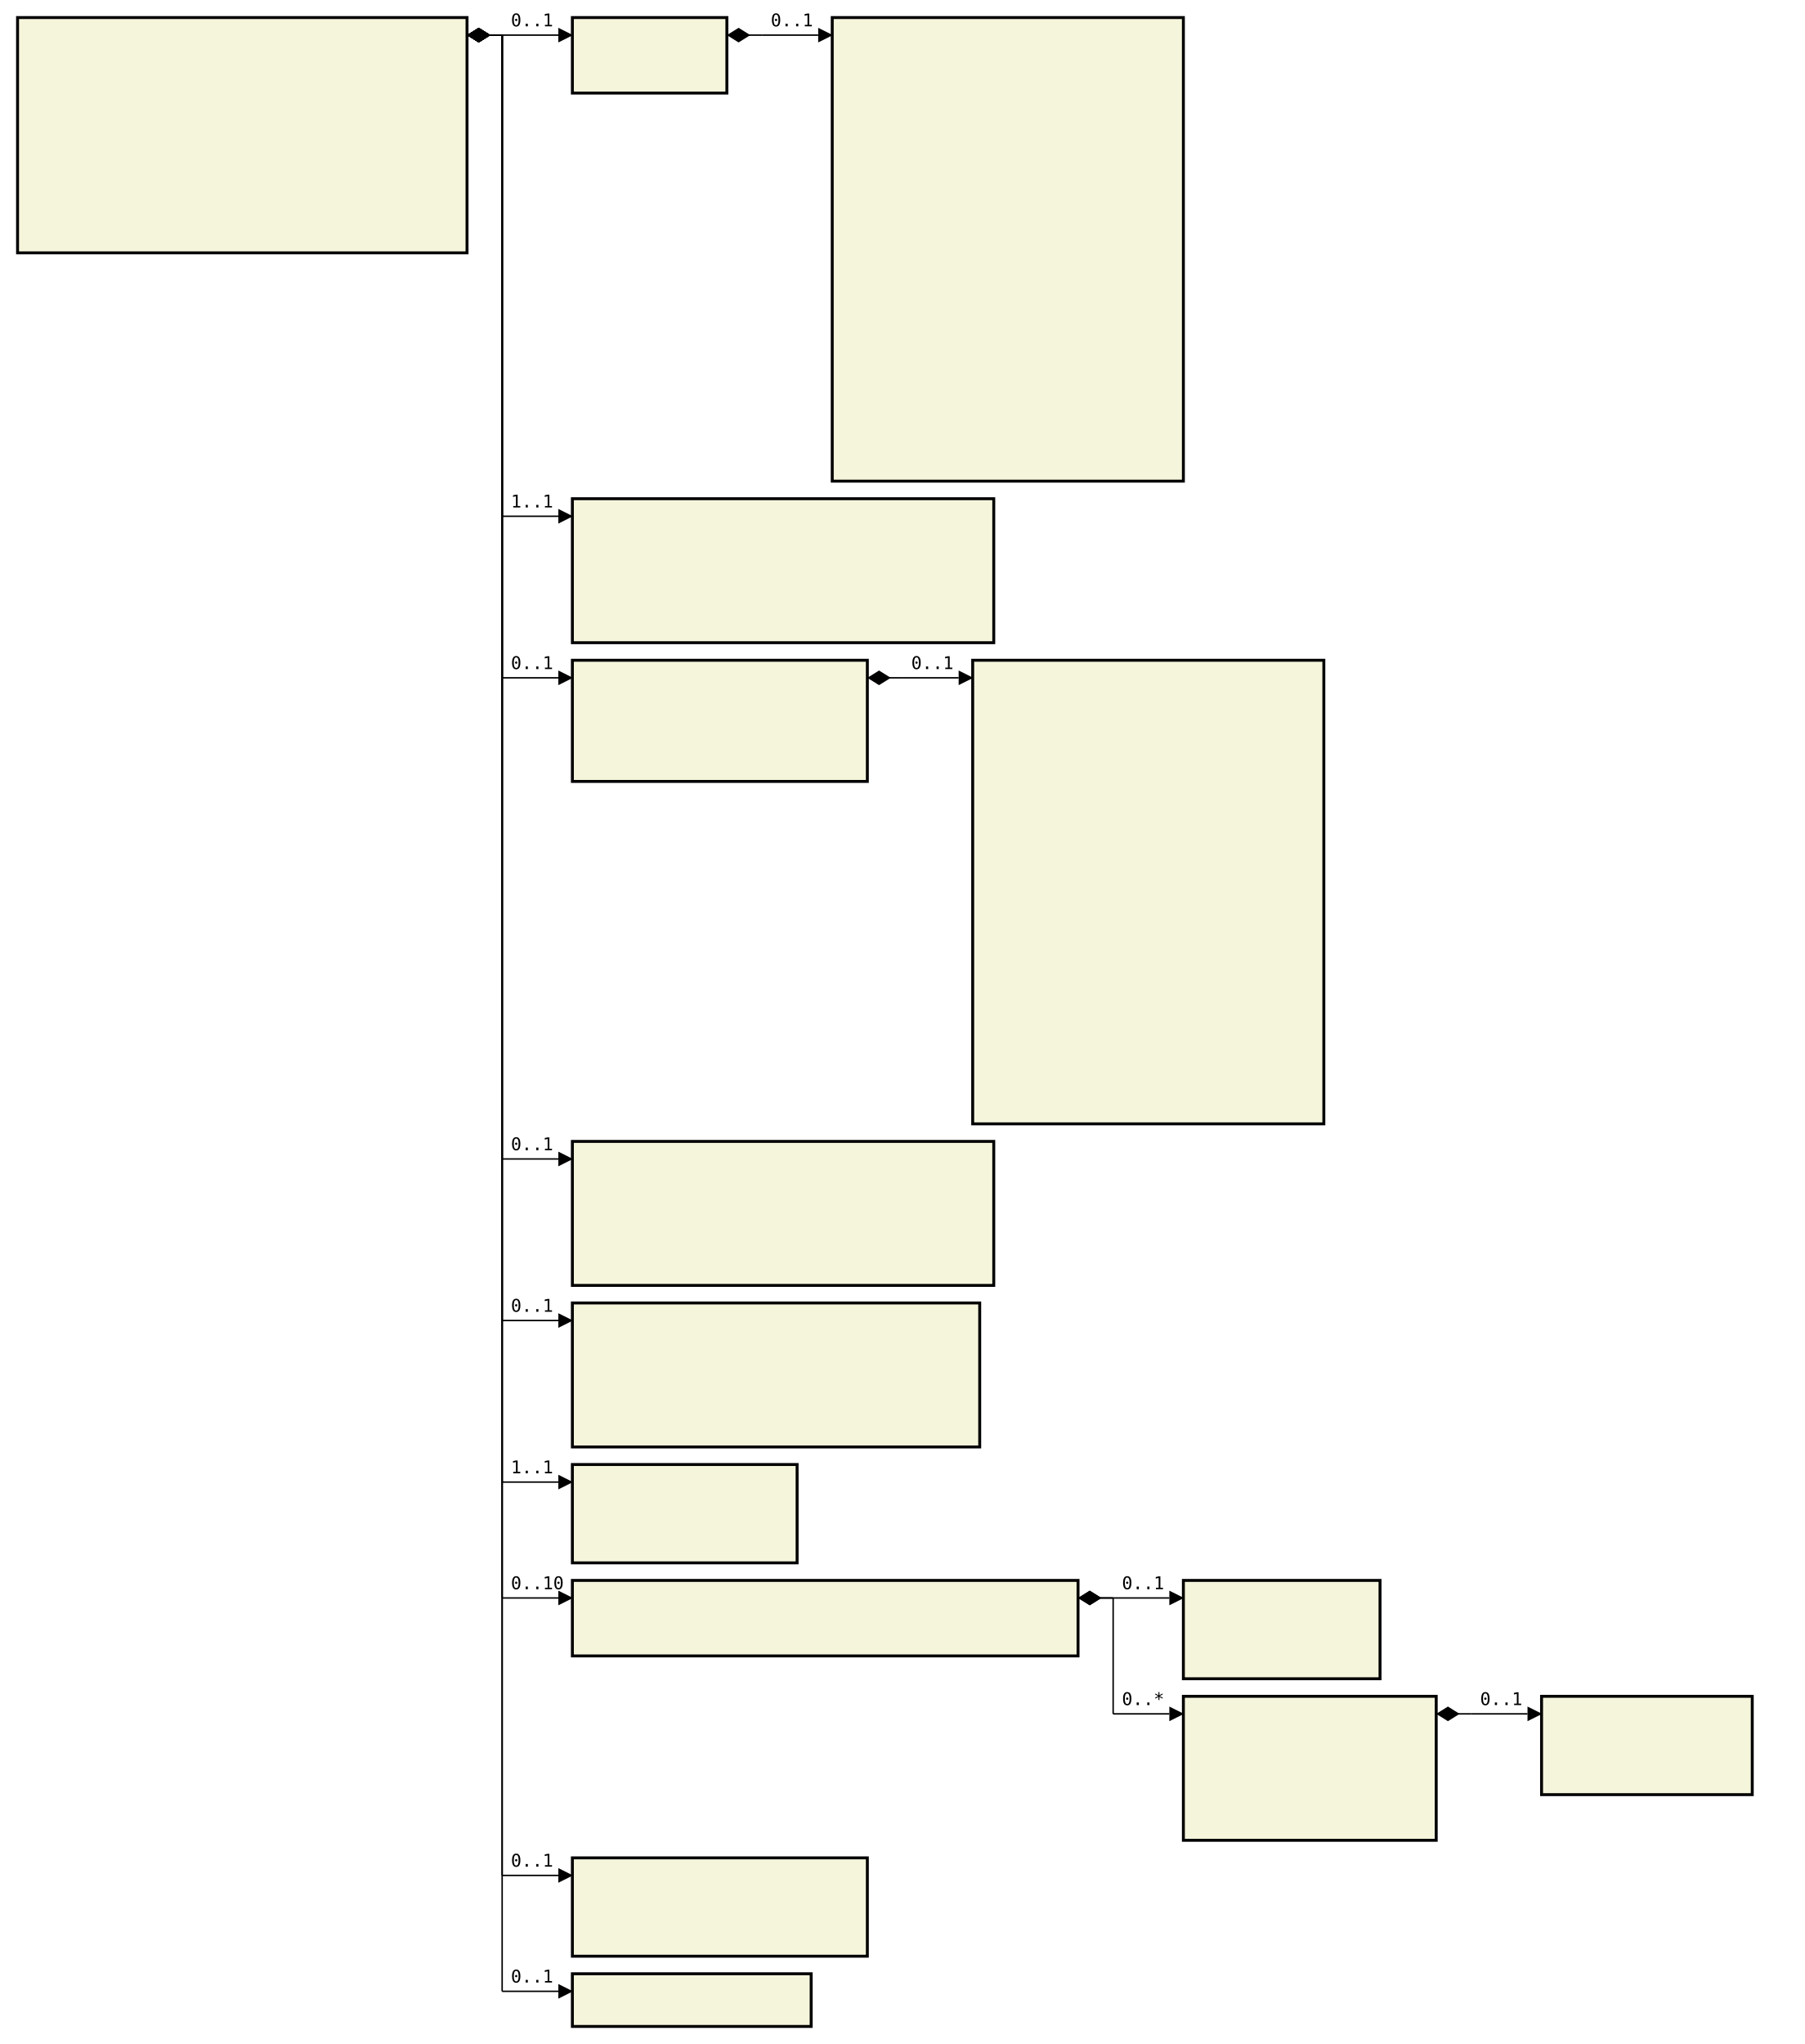
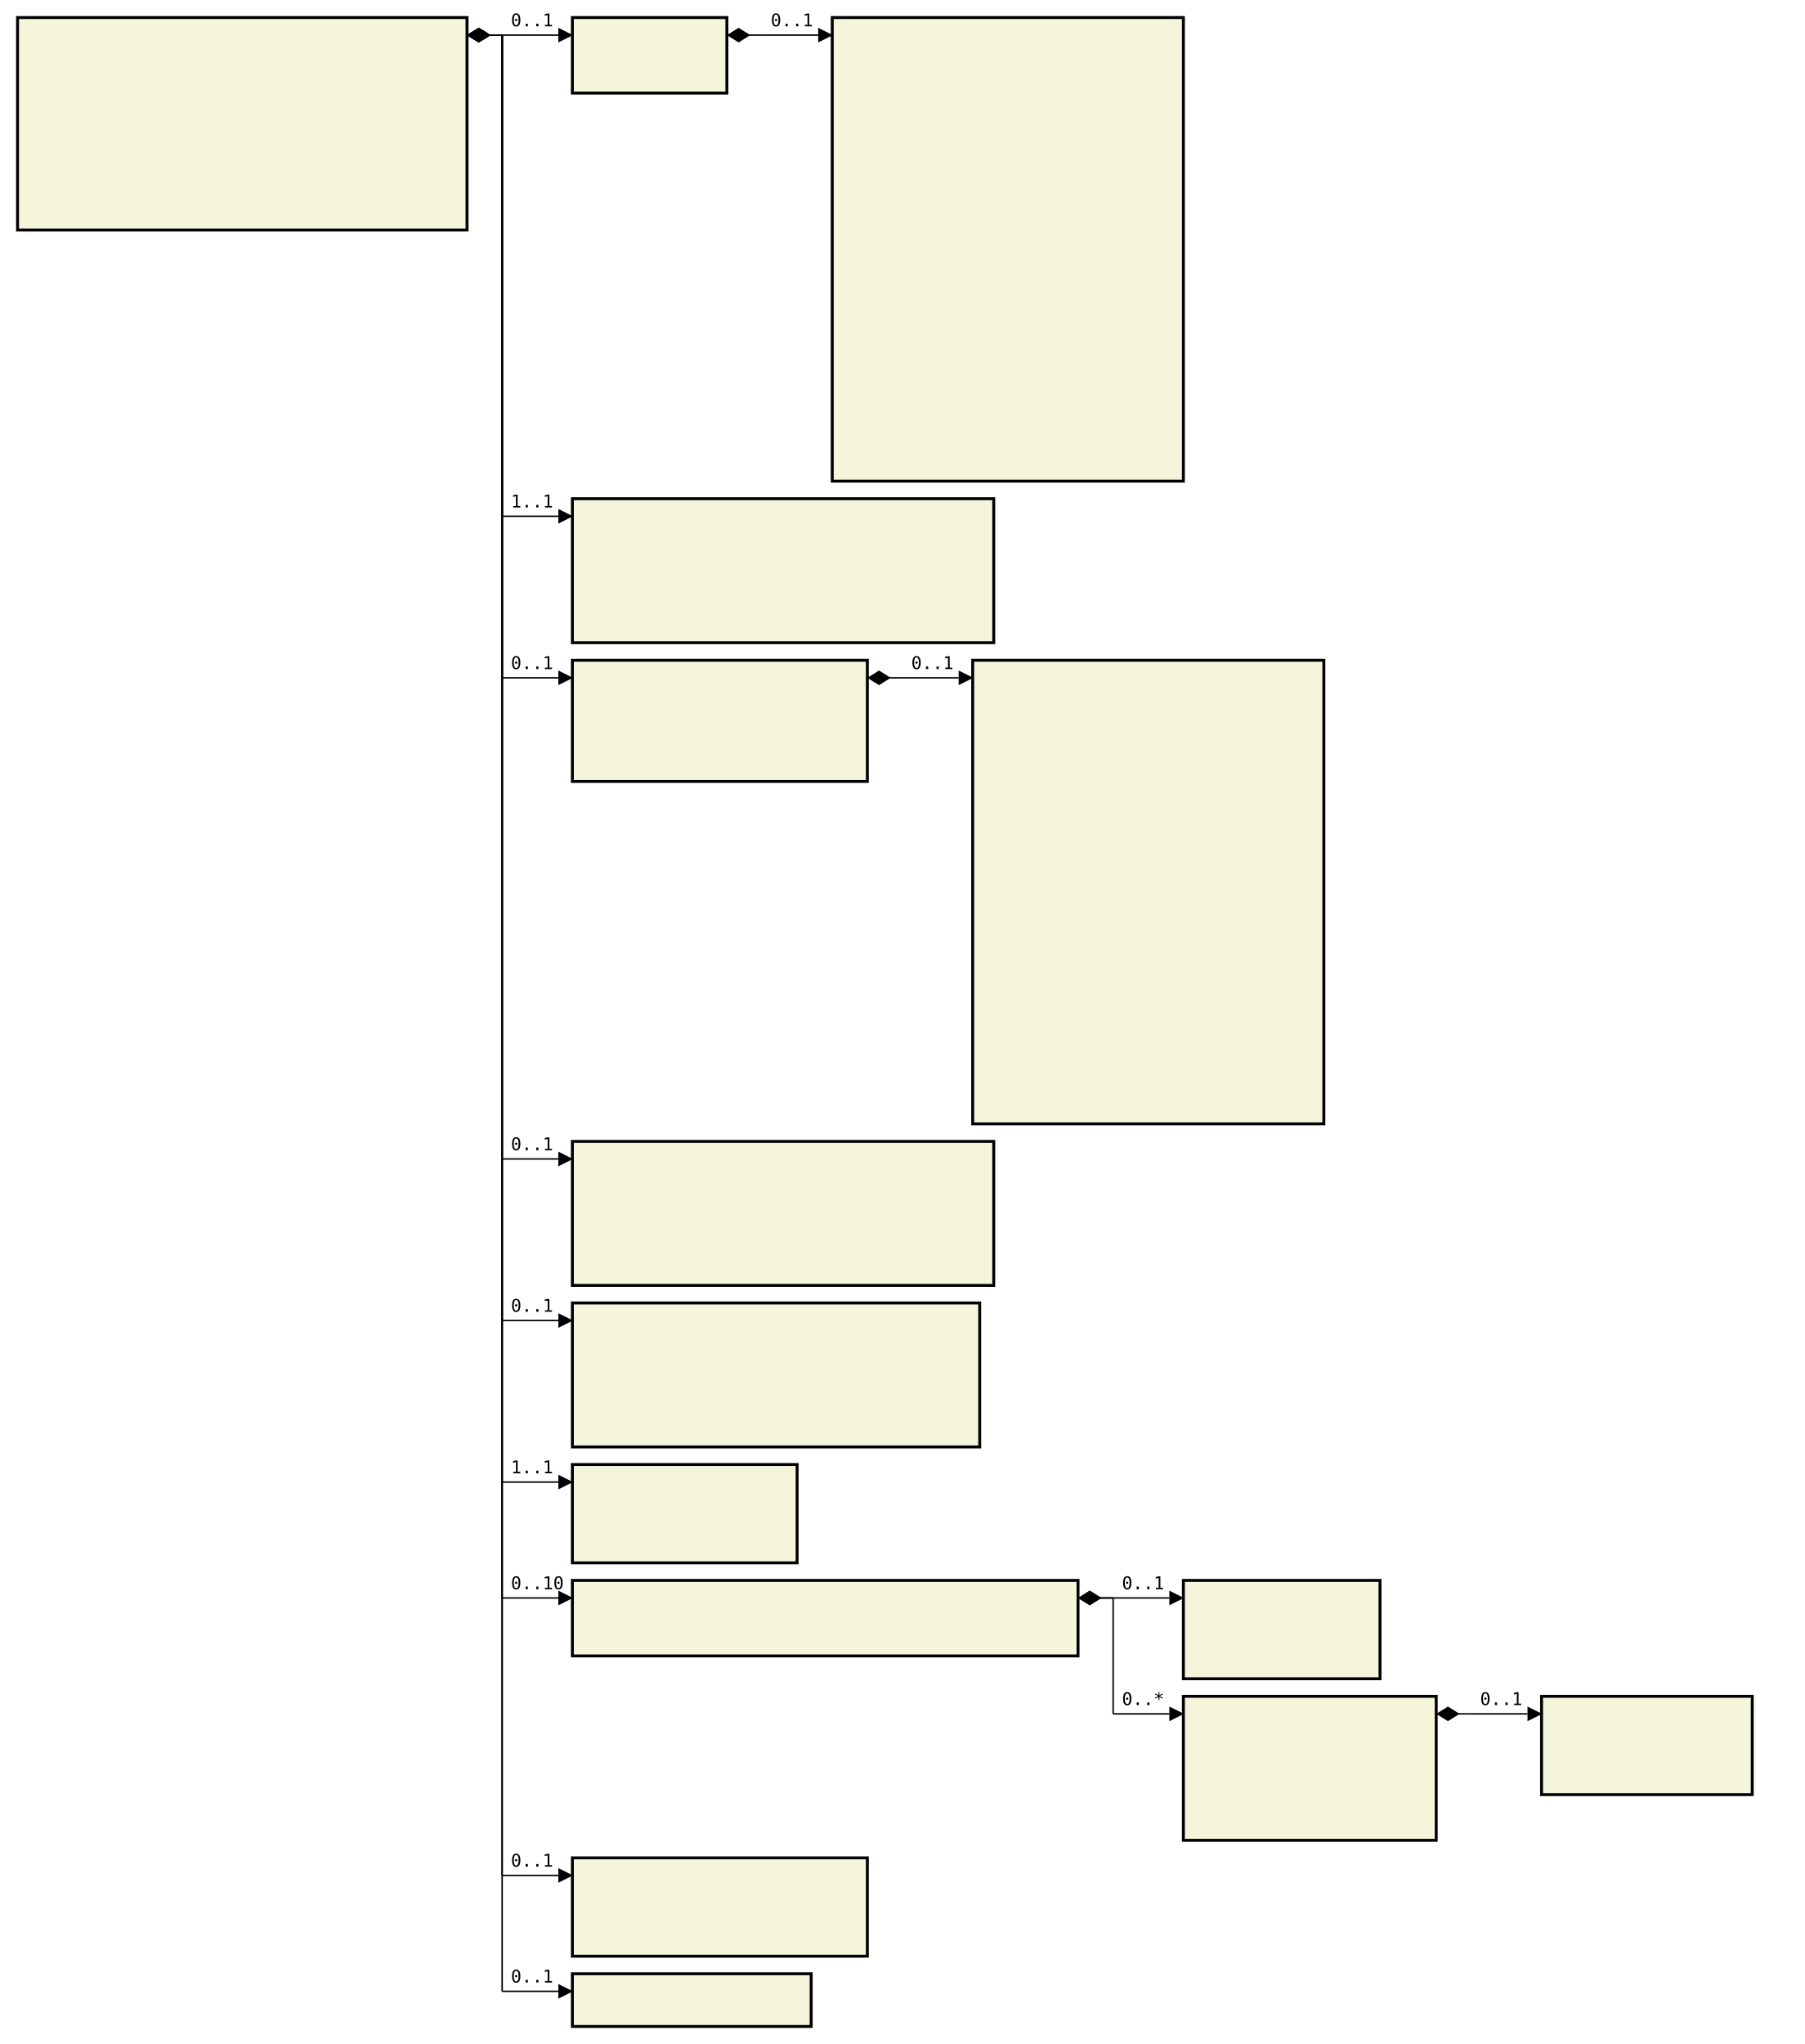
<svg xmlns="http://www.w3.org/2000/svg" font-family="monospace" width="102.8em" height="116.4em" style="background-color:white">
  <defs>
    <marker id="Triangle" viewBox="0 0 10 10" refX="0" refY="5" markerUnits="strokeWidth" markerWidth="15" markerHeight="10" orient="auto">
      <path d="M 0 0 L 10 5 L 0 10 z" />
    </marker>
    <marker id="Diamond" viewBox="0 0 16 10" refX="0" refY="5" markerUnits="strokeWidth" markerWidth="20" markerHeight="10" orient="auto">
      <path d="M 0 5 L 8 10 L 16 5 L 8 0 z" />
    </marker>
  </defs>
-   <rect x="1em" y="1em" width="25.6em" height="13.4em" fill="beige" stroke="black" stroke-width="2" />
+   <rect x="1em" y="1em" width="25.6em" height="12.1em" fill="beige" stroke="black" stroke-width="2" />
  <text style="font-weight:bold" text-anchor="middle" x="13.8em" y="2.3em" fill="black">
</text>
  <text x="2em" y="4.3em" fill="darkslateblue">
</text>
  <text x="2em" y="5.6em" fill="darkslateblue">
</text>
  <text x="2em" y="6.9em" fill="darkslateblue">
</text>
  <text x="2em" y="8.2em" fill="darkslateblue">
</text>
  <text x="2em" y="9.5em" fill="darkslateblue">
</text>
  <text x="2em" y="10.8em" fill="darkslateblue">
</text>
  <text x="2em" y="12.1em" fill="darkslateblue">
- </text>
-   <text x="2em" y="13.4em" fill="darkslateblue">
</text>
  <rect x="32.6em" y="1em" width="8.8em" height="4.3em" fill="beige" stroke="black" stroke-width="2" />
  <text style="font-weight:bold" text-anchor="middle" x="37em" y="2.3em" fill="black">
</text>
  <text x="33.6em" y="4.3em" fill="darkslateblue">
</text>
  <rect x="47.4em" y="1em" width="20em" height="26.4em" fill="beige" stroke="black" stroke-width="2" />
  <text style="font-weight:bold" text-anchor="middle" x="57.4em" y="2.3em" fill="black">
</text>
  <text x="48.4em" y="4.3em" fill="darkslateblue">
</text>
  <text x="48.4em" y="5.6em" fill="darkslateblue">
</text>
  <text x="48.4em" y="6.9em" fill="darkslateblue">
</text>
  <text x="48.4em" y="8.2em" fill="darkslateblue">
</text>
  <text x="48.4em" y="9.5em" fill="darkslateblue">
</text>
  <text x="48.4em" y="10.8em" fill="darkslateblue">
</text>
  <text x="48.4em" y="12.1em" fill="darkslateblue">
</text>
  <text x="48.4em" y="13.4em" fill="darkslateblue">
</text>
  <text x="48.4em" y="14.7em" fill="darkslateblue">
</text>
  <text x="48.4em" y="16em" fill="darkslateblue">
</text>
  <text x="48.4em" y="17.3em" fill="darkslateblue">
</text>
  <text x="48.4em" y="18.6em" fill="darkslateblue">
</text>
  <text x="48.4em" y="19.9em" fill="darkslateblue">
</text>
  <text x="48.4em" y="21.2em" fill="darkslateblue">
</text>
  <text x="48.4em" y="22.5em" fill="darkslateblue">
</text>
  <text x="48.4em" y="23.8em" fill="darkslateblue">
</text>
  <text x="48.4em" y="25.1em" fill="darkslateblue">
</text>
  <text x="48.4em" y="26.4em" fill="darkslateblue">
</text>
  <rect x="32.6em" y="28.4em" width="24em" height="8.2em" fill="beige" stroke="black" stroke-width="2" />
  <text style="font-weight:bold" text-anchor="middle" x="44.6em" y="29.7em" fill="black">
</text>
  <text x="33.6em" y="31.7em" fill="darkslateblue">
</text>
  <text x="33.6em" y="33em" fill="darkslateblue">
</text>
  <text x="33.6em" y="34.3em" fill="darkslateblue">
</text>
  <text x="33.6em" y="35.6em" fill="darkslateblue">
</text>
  <rect x="32.6em" y="37.6em" width="16.8em" height="6.9em" fill="beige" stroke="black" stroke-width="2" />
  <text style="font-weight:bold" text-anchor="middle" x="41em" y="38.9em" fill="black">
</text>
  <text x="33.6em" y="40.9em" fill="darkslateblue">
</text>
  <text x="33.6em" y="42.2em" fill="darkslateblue">
</text>
  <text x="33.6em" y="43.5em" fill="darkslateblue">
</text>
  <rect x="55.4em" y="37.6em" width="20em" height="26.4em" fill="beige" stroke="black" stroke-width="2" />
  <text style="font-weight:bold" text-anchor="middle" x="65.4em" y="38.9em" fill="black">
</text>
  <text x="56.4em" y="40.9em" fill="darkslateblue">
</text>
  <text x="56.4em" y="42.2em" fill="darkslateblue">
</text>
  <text x="56.4em" y="43.5em" fill="darkslateblue">
</text>
  <text x="56.4em" y="44.8em" fill="darkslateblue">
</text>
  <text x="56.4em" y="46.1em" fill="darkslateblue">
</text>
  <text x="56.4em" y="47.4em" fill="darkslateblue">
</text>
  <text x="56.4em" y="48.7em" fill="darkslateblue">
</text>
  <text x="56.4em" y="50em" fill="darkslateblue">
</text>
  <text x="56.4em" y="51.3em" fill="darkslateblue">
</text>
  <text x="56.4em" y="52.6em" fill="darkslateblue">
</text>
  <text x="56.4em" y="53.9em" fill="darkslateblue">
</text>
  <text x="56.4em" y="55.2em" fill="darkslateblue">
</text>
  <text x="56.4em" y="56.5em" fill="darkslateblue">
</text>
  <text x="56.4em" y="57.8em" fill="darkslateblue">
</text>
  <text x="56.4em" y="59.1em" fill="darkslateblue">
</text>
  <text x="56.4em" y="60.4em" fill="darkslateblue">
</text>
  <text x="56.4em" y="61.7em" fill="darkslateblue">
</text>
  <text x="56.4em" y="63em" fill="darkslateblue">
</text>
  <rect x="32.6em" y="65em" width="24em" height="8.2em" fill="beige" stroke="black" stroke-width="2" />
  <text style="font-weight:bold" text-anchor="middle" x="44.6em" y="66.3em" fill="black">
</text>
  <text x="33.6em" y="68.3em" fill="darkslateblue">
</text>
  <text x="33.6em" y="69.6em" fill="darkslateblue">
</text>
  <text x="33.6em" y="70.9em" fill="darkslateblue">
</text>
  <text x="33.6em" y="72.2em" fill="darkslateblue">
</text>
  <rect x="32.6em" y="74.2em" width="23.2em" height="8.2em" fill="beige" stroke="black" stroke-width="2" />
  <text style="font-weight:bold" text-anchor="middle" x="44.2em" y="75.5em" fill="black">
</text>
  <text x="33.6em" y="77.5em" fill="darkslateblue">
</text>
  <text x="33.6em" y="78.8em" fill="darkslateblue">
</text>
  <text x="33.6em" y="80.1em" fill="darkslateblue">
</text>
  <text x="33.6em" y="81.4em" fill="darkslateblue">
</text>
  <rect x="32.6em" y="83.4em" width="12.8em" height="5.6em" fill="beige" stroke="black" stroke-width="2" />
  <text style="font-weight:bold" text-anchor="middle" x="39em" y="84.7em" fill="black">
</text>
  <text x="33.6em" y="86.7em" fill="darkslateblue">
</text>
  <text x="33.6em" y="88em" fill="darkslateblue">
</text>
  <rect x="32.6em" y="90em" width="28.8em" height="4.3em" fill="beige" stroke="black" stroke-width="2" />
  <text style="font-weight:bold" text-anchor="middle" x="47em" y="91.3em" fill="black">
</text>
  <text x="33.6em" y="93.3em" fill="darkslateblue">
</text>
  <rect x="67.4em" y="90em" width="11.2em" height="5.6em" fill="beige" stroke="black" stroke-width="2" />
  <text style="font-weight:bold" text-anchor="middle" x="73em" y="91.3em" fill="black">
</text>
  <text x="68.4em" y="93.3em" fill="darkslateblue">
</text>
  <text x="68.4em" y="94.6em" fill="darkslateblue">
</text>
  <rect x="67.4em" y="96.6em" width="14.4em" height="8.2em" fill="beige" stroke="black" stroke-width="2" />
  <text style="font-weight:bold" text-anchor="middle" x="74.6em" y="97.9em" fill="black">
</text>
  <text x="68.4em" y="99.9em" fill="darkslateblue">
</text>
  <text x="68.4em" y="101.2em" fill="darkslateblue">
</text>
  <text x="68.4em" y="102.5em" fill="darkslateblue">
</text>
  <text x="68.4em" y="103.8em" fill="darkslateblue">
</text>
  <rect x="87.8em" y="96.6em" width="12em" height="5.6em" fill="beige" stroke="black" stroke-width="2" />
  <text style="font-weight:bold" text-anchor="middle" x="93.8em" y="97.9em" fill="black">
</text>
  <text x="88.8em" y="99.9em" fill="darkslateblue">
</text>
  <text x="88.8em" y="101.2em" fill="darkslateblue">
</text>
  <rect x="32.6em" y="105.8em" width="16.8em" height="5.6em" fill="beige" stroke="black" stroke-width="2" />
  <text style="font-weight:bold" text-anchor="middle" x="41em" y="107.1em" fill="black">
</text>
  <text x="33.6em" y="109.1em" fill="darkslateblue">
</text>
  <text x="33.6em" y="110.4em" fill="darkslateblue">
</text>
  <rect x="32.6em" y="112.4em" width="13.6em" height="3em" fill="beige" stroke="black" stroke-width="2" />
  <text style="font-weight:bold" text-anchor="middle" x="39.4em" y="113.7em" fill="black">
</text>
  <line x1="26.6em" y1="2em" x2="28.6em" y2="2em" stroke="black" marker-start="url(#Diamond)" />
  <line x1="28.6em" y1="2em" x2="28.6em" y2="2em" stroke="black" />
  <line x1="28.6em" y1="2em" x2="31.8em" y2="2em" stroke="black" marker-end="url(#Triangle)" />
  <text x="29.1em" y="1.5em">0..1</text>
  <line x1="41.4em" y1="2em" x2="43.4em" y2="2em" stroke="black" marker-start="url(#Diamond)" />
  <line x1="43.4em" y1="2em" x2="43.4em" y2="2em" stroke="black" />
  <line x1="43.4em" y1="2em" x2="46.6em" y2="2em" stroke="black" marker-end="url(#Triangle)" />
  <text x="43.9em" y="1.5em">0..1</text>
  <line x1="26.6em" y1="2em" x2="28.6em" y2="2em" stroke="black" marker-start="url(#Diamond)" />
  <line x1="28.6em" y1="2em" x2="28.6em" y2="29.4em" stroke="black" />
  <line x1="28.6em" y1="29.4em" x2="31.8em" y2="29.4em" stroke="black" marker-end="url(#Triangle)" />
  <text x="29.1em" y="28.9em">1..1</text>
  <line x1="26.6em" y1="2em" x2="28.6em" y2="2em" stroke="black" marker-start="url(#Diamond)" />
  <line x1="28.6em" y1="2em" x2="28.6em" y2="38.6em" stroke="black" />
  <line x1="28.6em" y1="38.6em" x2="31.8em" y2="38.6em" stroke="black" marker-end="url(#Triangle)" />
  <text x="29.1em" y="38.1em">0..1</text>
  <line x1="49.4em" y1="38.6em" x2="51.4em" y2="38.6em" stroke="black" marker-start="url(#Diamond)" />
  <line x1="51.4em" y1="38.6em" x2="51.4em" y2="38.6em" stroke="black" />
  <line x1="51.4em" y1="38.6em" x2="54.6em" y2="38.6em" stroke="black" marker-end="url(#Triangle)" />
  <text x="51.9em" y="38.1em">0..1</text>
  <line x1="26.6em" y1="2em" x2="28.6em" y2="2em" stroke="black" marker-start="url(#Diamond)" />
  <line x1="28.6em" y1="2em" x2="28.6em" y2="66em" stroke="black" />
  <line x1="28.6em" y1="66em" x2="31.8em" y2="66em" stroke="black" marker-end="url(#Triangle)" />
  <text x="29.1em" y="65.5em">0..1</text>
  <line x1="26.6em" y1="2em" x2="28.6em" y2="2em" stroke="black" marker-start="url(#Diamond)" />
  <line x1="28.6em" y1="2em" x2="28.6em" y2="75.2em" stroke="black" />
  <line x1="28.6em" y1="75.2em" x2="31.8em" y2="75.2em" stroke="black" marker-end="url(#Triangle)" />
  <text x="29.1em" y="74.7em">0..1</text>
  <line x1="26.6em" y1="2em" x2="28.6em" y2="2em" stroke="black" marker-start="url(#Diamond)" />
  <line x1="28.6em" y1="2em" x2="28.6em" y2="84.4em" stroke="black" />
  <line x1="28.6em" y1="84.4em" x2="31.8em" y2="84.4em" stroke="black" marker-end="url(#Triangle)" />
  <text x="29.1em" y="83.9em">1..1</text>
  <line x1="26.6em" y1="2em" x2="28.6em" y2="2em" stroke="black" marker-start="url(#Diamond)" />
  <line x1="28.6em" y1="2em" x2="28.6em" y2="91em" stroke="black" />
  <line x1="28.6em" y1="91em" x2="31.8em" y2="91em" stroke="black" marker-end="url(#Triangle)" />
  <text x="29.1em" y="90.5em">0..10</text>
  <line x1="61.4em" y1="91em" x2="63.4em" y2="91em" stroke="black" marker-start="url(#Diamond)" />
  <line x1="63.4em" y1="91em" x2="63.4em" y2="91em" stroke="black" />
  <line x1="63.4em" y1="91em" x2="66.6em" y2="91em" stroke="black" marker-end="url(#Triangle)" />
  <text x="63.9em" y="90.5em">0..1</text>
  <line x1="61.4em" y1="91em" x2="63.4em" y2="91em" stroke="black" marker-start="url(#Diamond)" />
  <line x1="63.4em" y1="91em" x2="63.4em" y2="97.6em" stroke="black" />
  <line x1="63.4em" y1="97.6em" x2="66.6em" y2="97.6em" stroke="black" marker-end="url(#Triangle)" />
  <text x="63.9em" y="97.1em">0..*</text>
  <line x1="81.8em" y1="97.6em" x2="83.8em" y2="97.6em" stroke="black" marker-start="url(#Diamond)" />
  <line x1="83.8em" y1="97.6em" x2="83.8em" y2="97.6em" stroke="black" />
  <line x1="83.8em" y1="97.6em" x2="87em" y2="97.6em" stroke="black" marker-end="url(#Triangle)" />
  <text x="84.3em" y="97.1em">0..1</text>
  <line x1="26.6em" y1="2em" x2="28.6em" y2="2em" stroke="black" marker-start="url(#Diamond)" />
  <line x1="28.6em" y1="2em" x2="28.6em" y2="106.8em" stroke="black" />
  <line x1="28.6em" y1="106.8em" x2="31.8em" y2="106.8em" stroke="black" marker-end="url(#Triangle)" />
  <text x="29.1em" y="106.3em">0..1</text>
  <line x1="26.6em" y1="2em" x2="28.6em" y2="2em" stroke="black" marker-start="url(#Diamond)" />
  <line x1="28.6em" y1="2em" x2="28.6em" y2="113.4em" stroke="black" />
  <line x1="28.6em" y1="113.4em" x2="31.8em" y2="113.4em" stroke="black" marker-end="url(#Triangle)" />
  <text x="29.1em" y="112.9em">0..1</text>
</svg>
